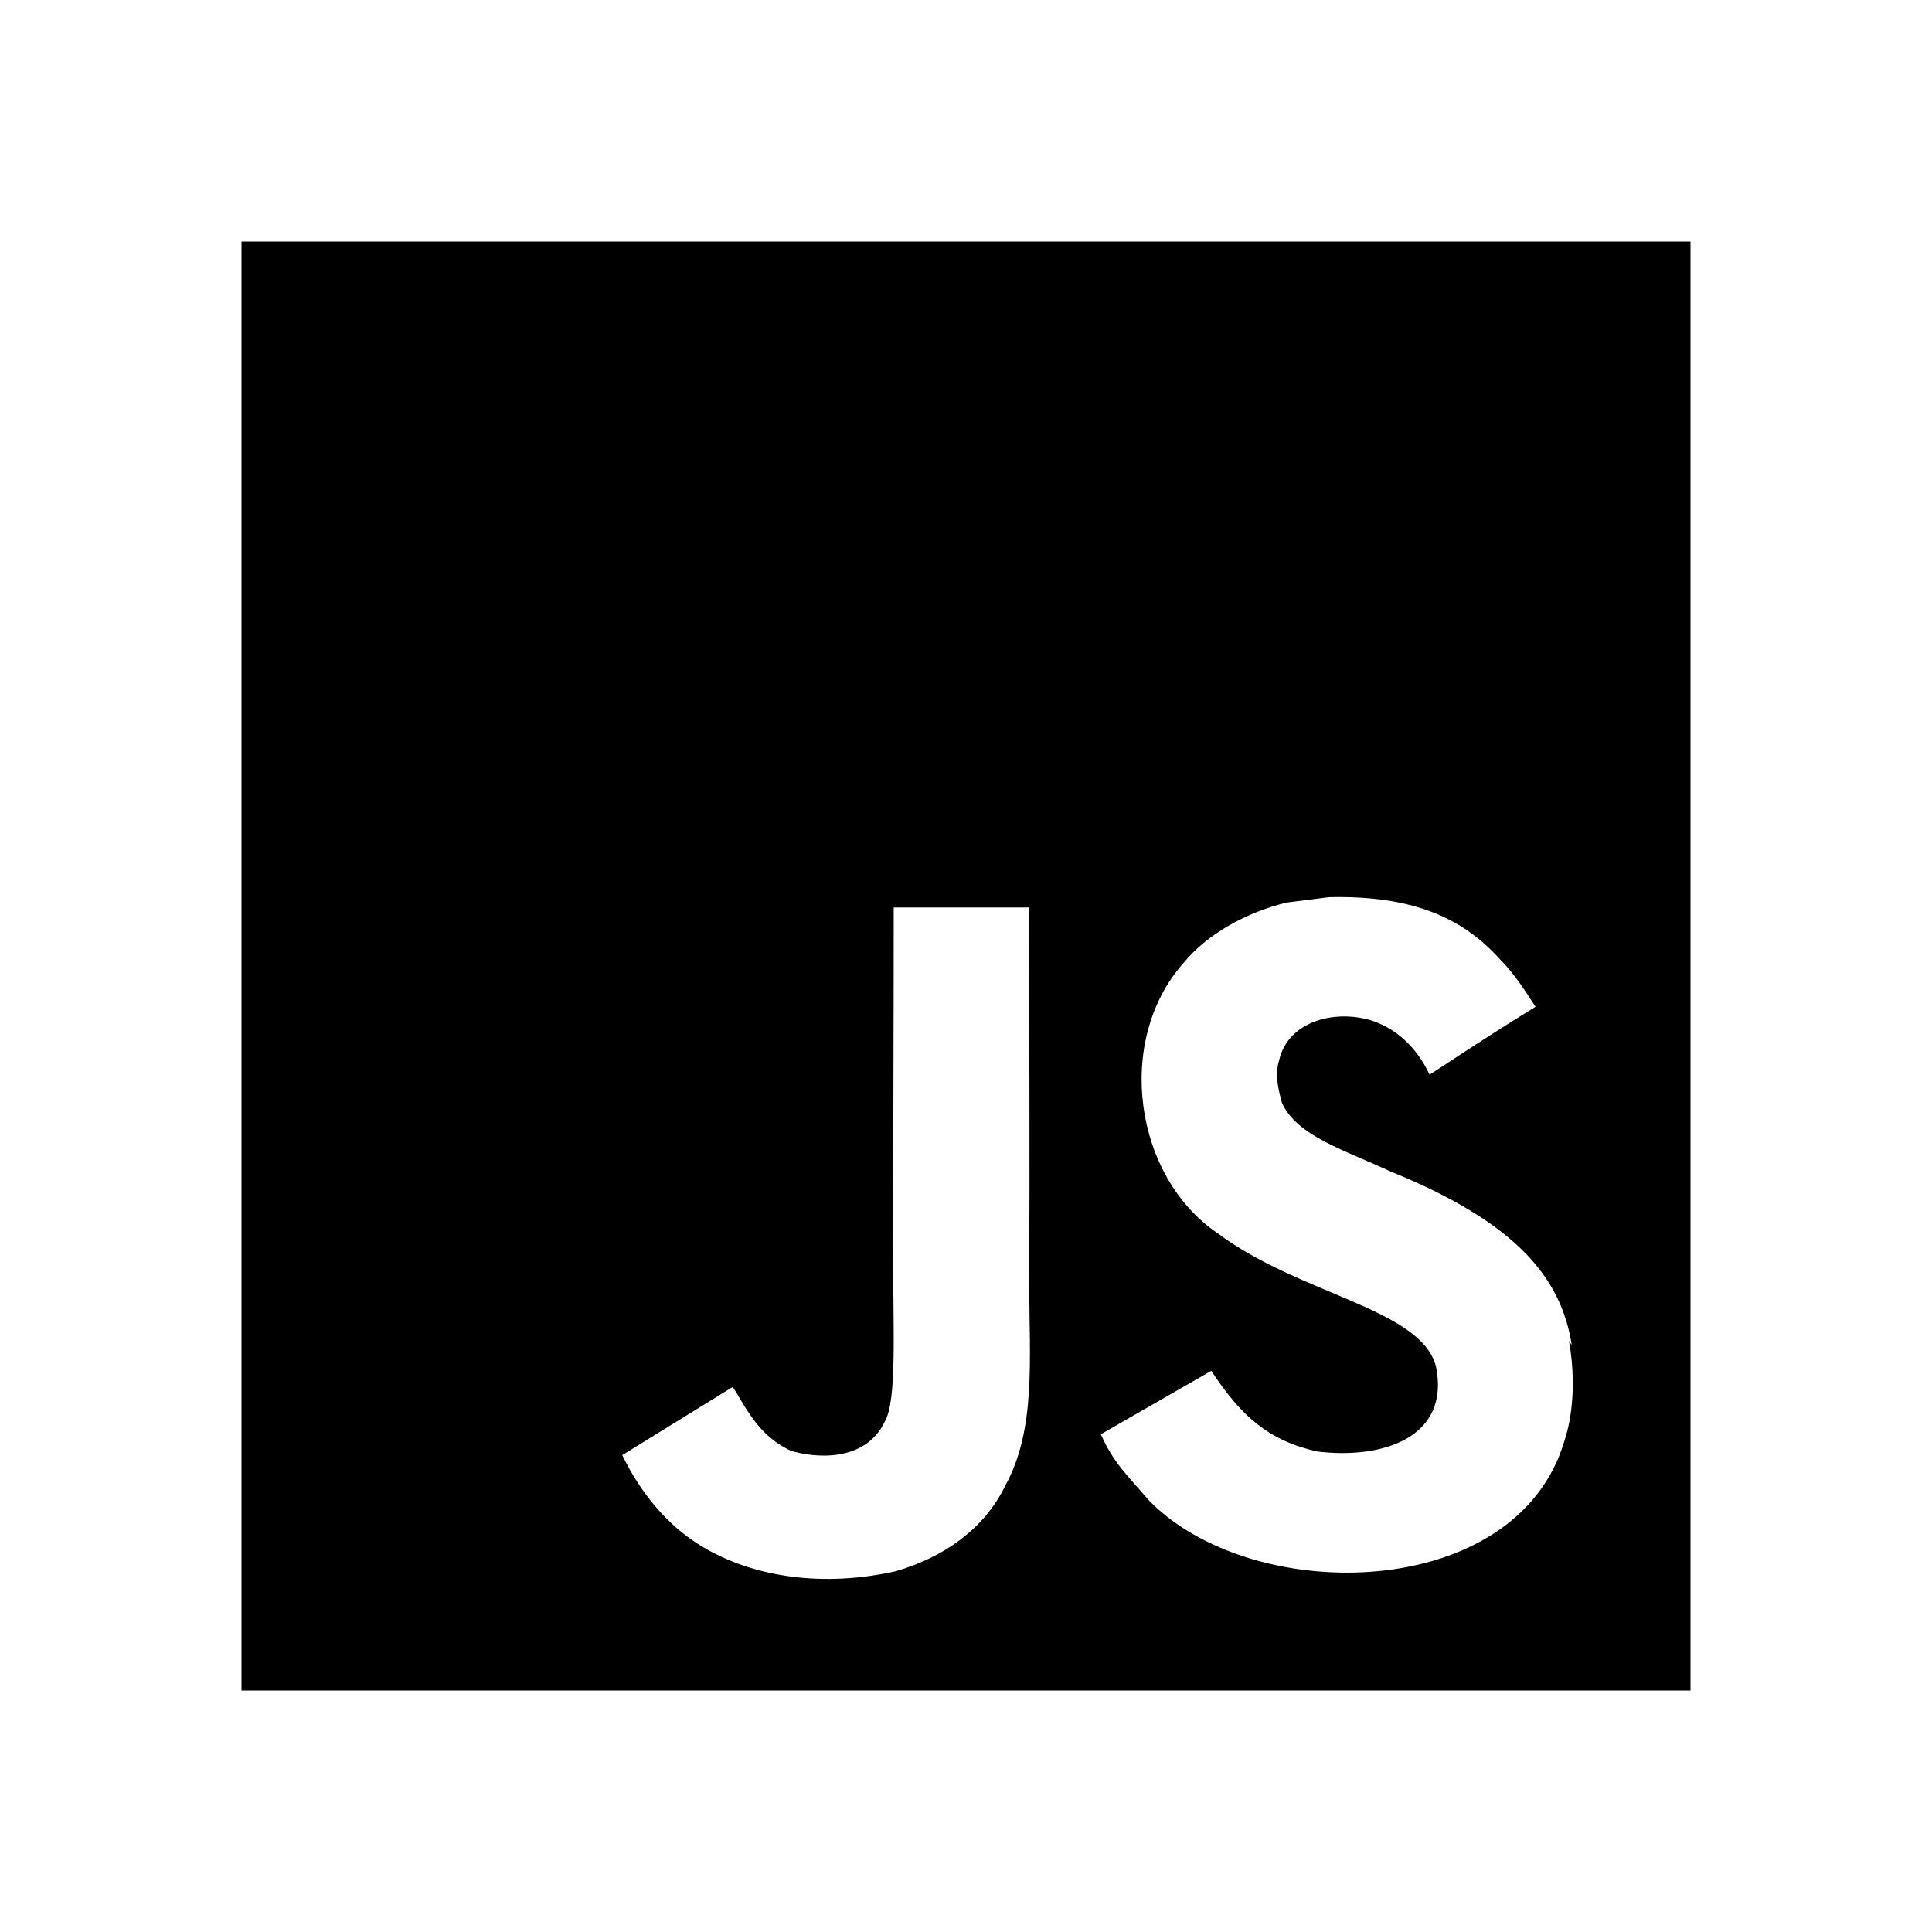
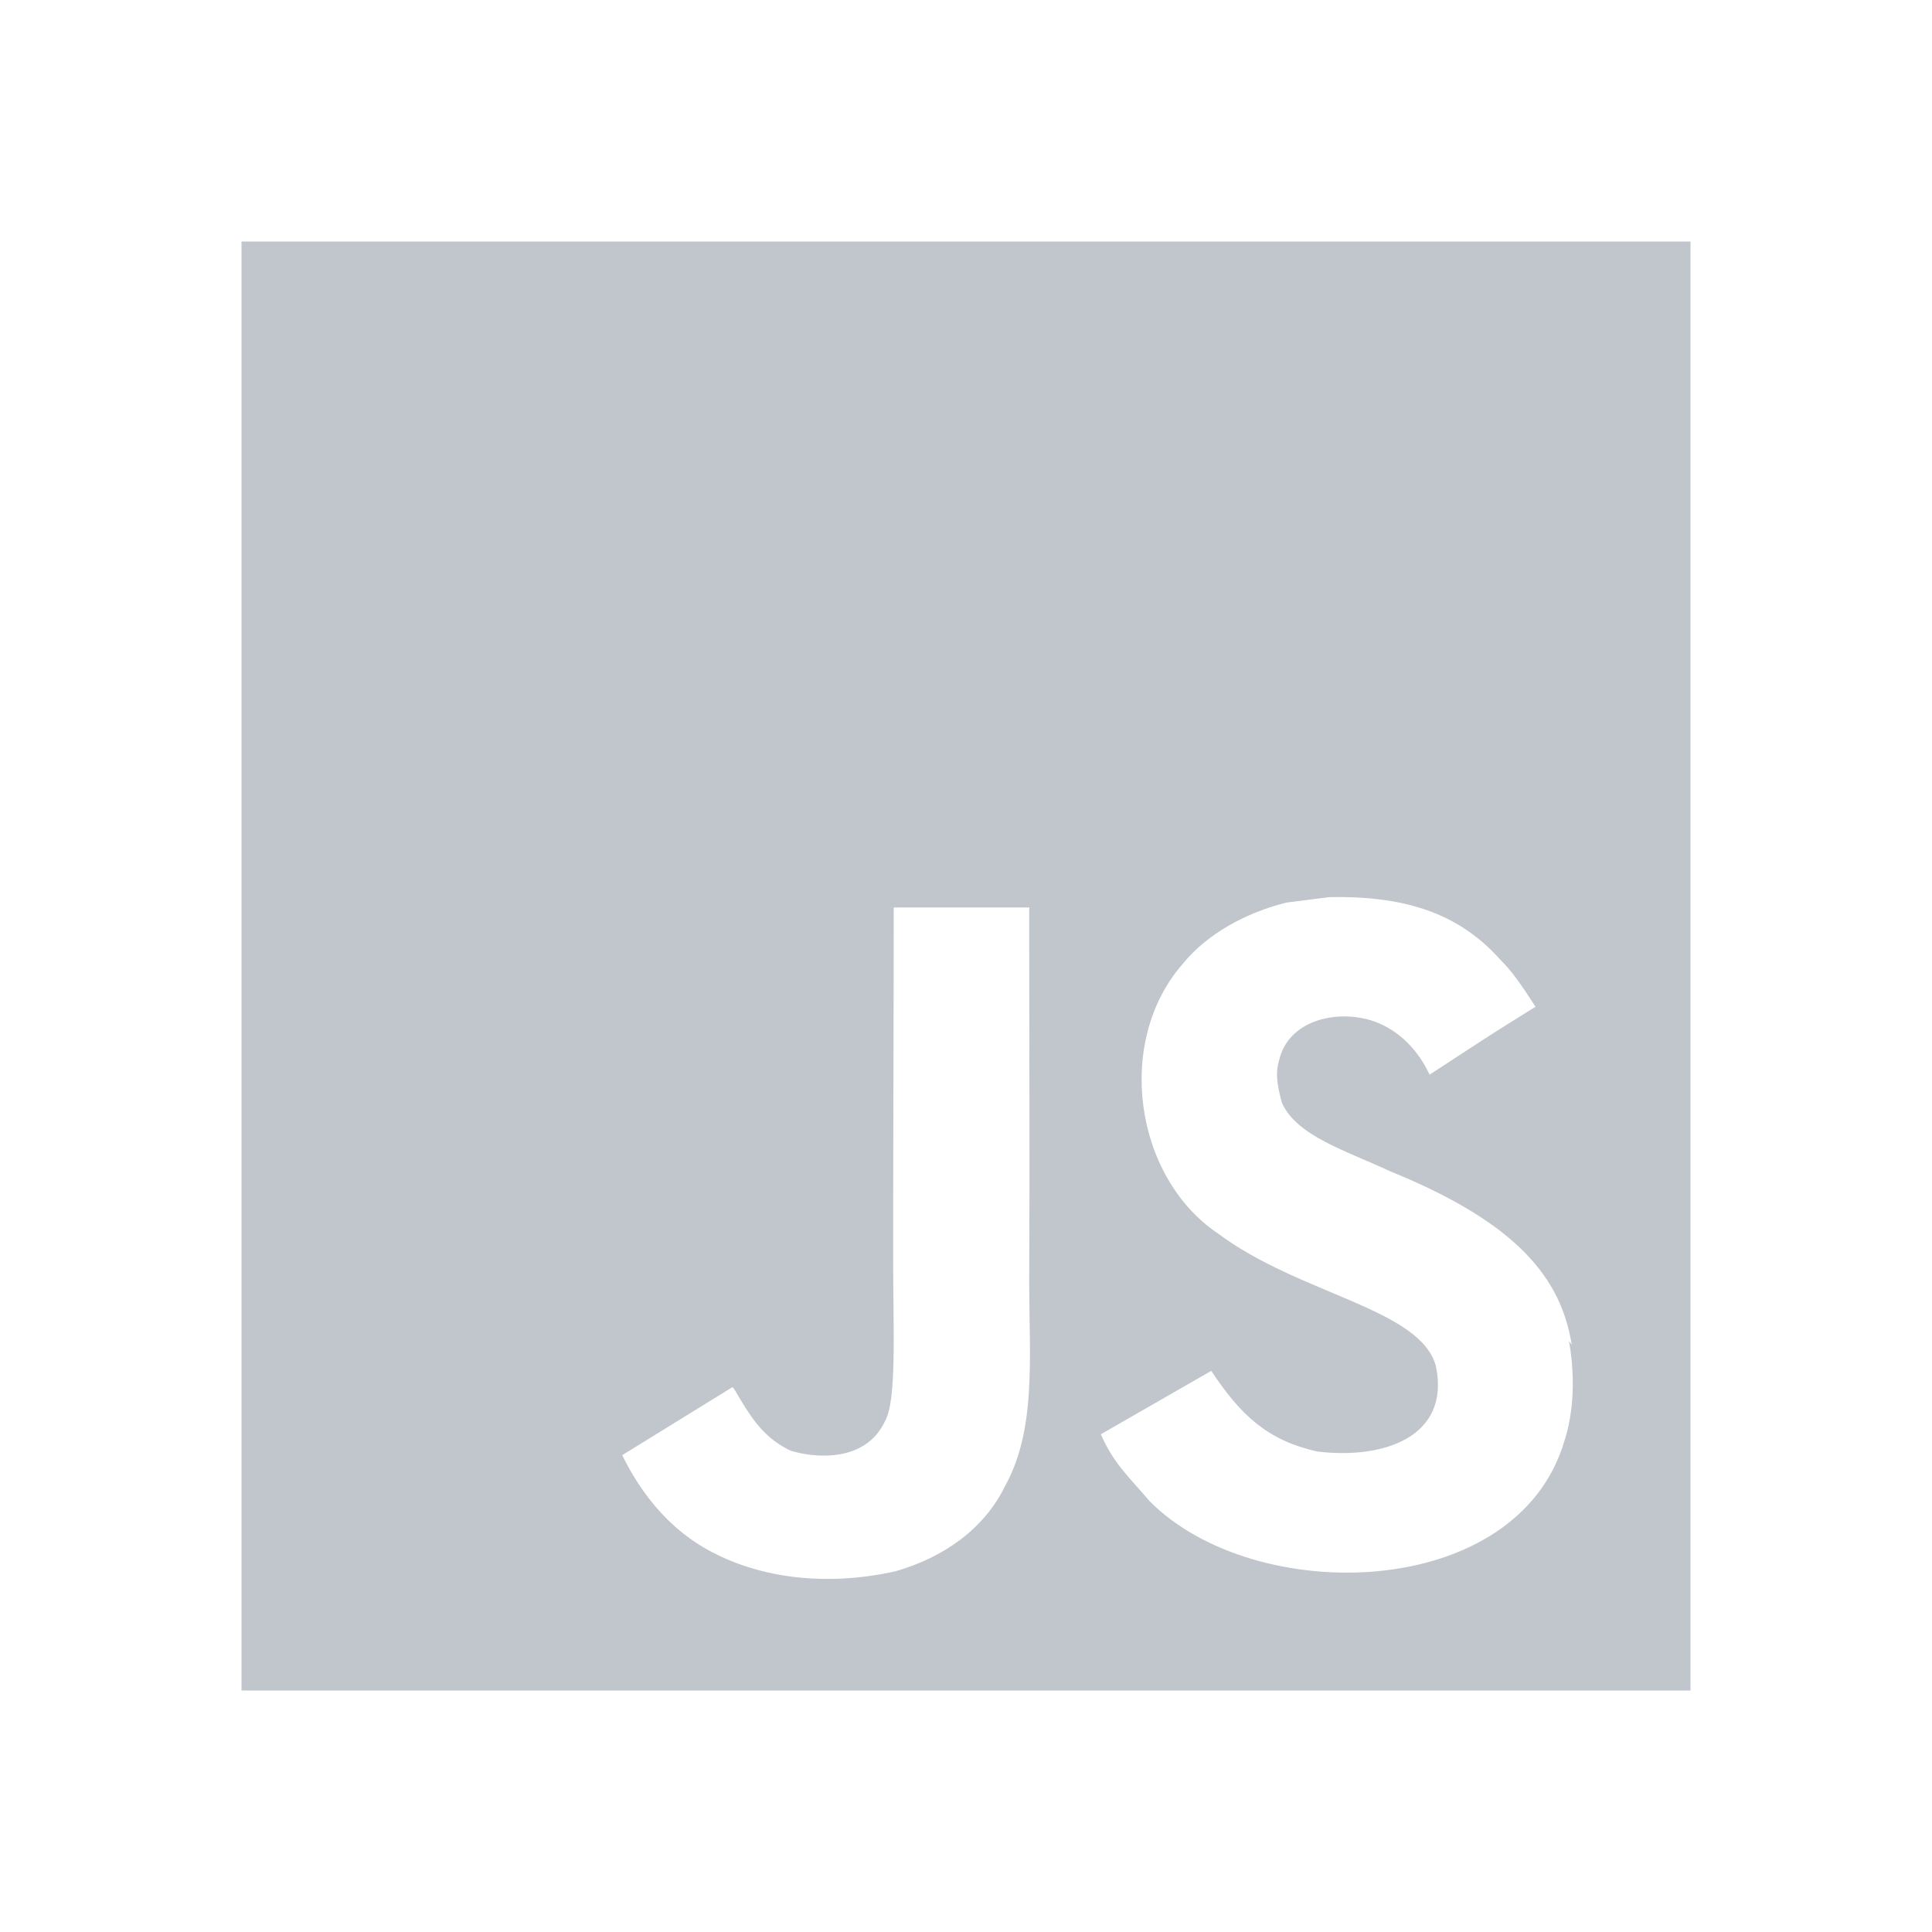
<svg xmlns="http://www.w3.org/2000/svg" width="24" height="24" viewBox="0 0 24 24" id="javascript">
-   <path d="M3 3h18v18H3V3zm16.525 13.707c-.131-.821-.666-1.511-2.252-2.155-.552-.259-1.165-.438-1.349-.854-.068-.248-.078-.382-.034-.529.113-.484.687-.629 1.137-.495.293.09.563.315.732.676.775-.507.775-.507 1.316-.844-.203-.314-.304-.451-.439-.586-.473-.528-1.103-.798-2.126-.775l-.528.067c-.507.124-.991.395-1.283.754-.855.968-.608 2.655.427 3.354 1.023.765 2.521.933 2.712 1.653.18.878-.652 1.159-1.475 1.058-.607-.136-.945-.439-1.316-1.002l-1.372.788c.157.359.337.517.607.832 1.305 1.316 4.568 1.249 5.153-.754.021-.067.18-.528.056-1.237l.034.049zm-6.737-5.434h-1.686c0 1.453-.007 2.898-.007 4.354 0 .924.047 1.772-.104 2.033-.247.517-.886.451-1.175.359-.297-.146-.448-.349-.623-.641-.047-.078-.082-.146-.095-.146l-1.368.844c.229.473.563.879.994 1.137.641.383 1.502.507 2.404.305.588-.17 1.095-.519 1.358-1.059.384-.697.302-1.553.299-2.509.008-1.541 0-3.083 0-4.635l.003-.042z" />
+   <defs>
+     <style>
+             .cls-1 {
+                 fill: #c1c5cc;
+             }
+         </style>
+   </defs>
+   <path class="cls-1" d="M3 3h18v18H3V3zm16.525 13.707c-.131-.821-.666-1.511-2.252-2.155-.552-.259-1.165-.438-1.349-.854-.068-.248-.078-.382-.034-.529.113-.484.687-.629 1.137-.495.293.09.563.315.732.676.775-.507.775-.507 1.316-.844-.203-.314-.304-.451-.439-.586-.473-.528-1.103-.798-2.126-.775l-.528.067c-.507.124-.991.395-1.283.754-.855.968-.608 2.655.427 3.354 1.023.765 2.521.933 2.712 1.653.18.878-.652 1.159-1.475 1.058-.607-.136-.945-.439-1.316-1.002l-1.372.788c.157.359.337.517.607.832 1.305 1.316 4.568 1.249 5.153-.754.021-.067.18-.528.056-1.237l.034.049zm-6.737-5.434h-1.686c0 1.453-.007 2.898-.007 4.354 0 .924.047 1.772-.104 2.033-.247.517-.886.451-1.175.359-.297-.146-.448-.349-.623-.641-.047-.078-.082-.146-.095-.146l-1.368.844c.229.473.563.879.994 1.137.641.383 1.502.507 2.404.305.588-.17 1.095-.519 1.358-1.059.384-.697.302-1.553.299-2.509.008-1.541 0-3.083 0-4.635l.003-.042z">
+     </path>
</svg>
